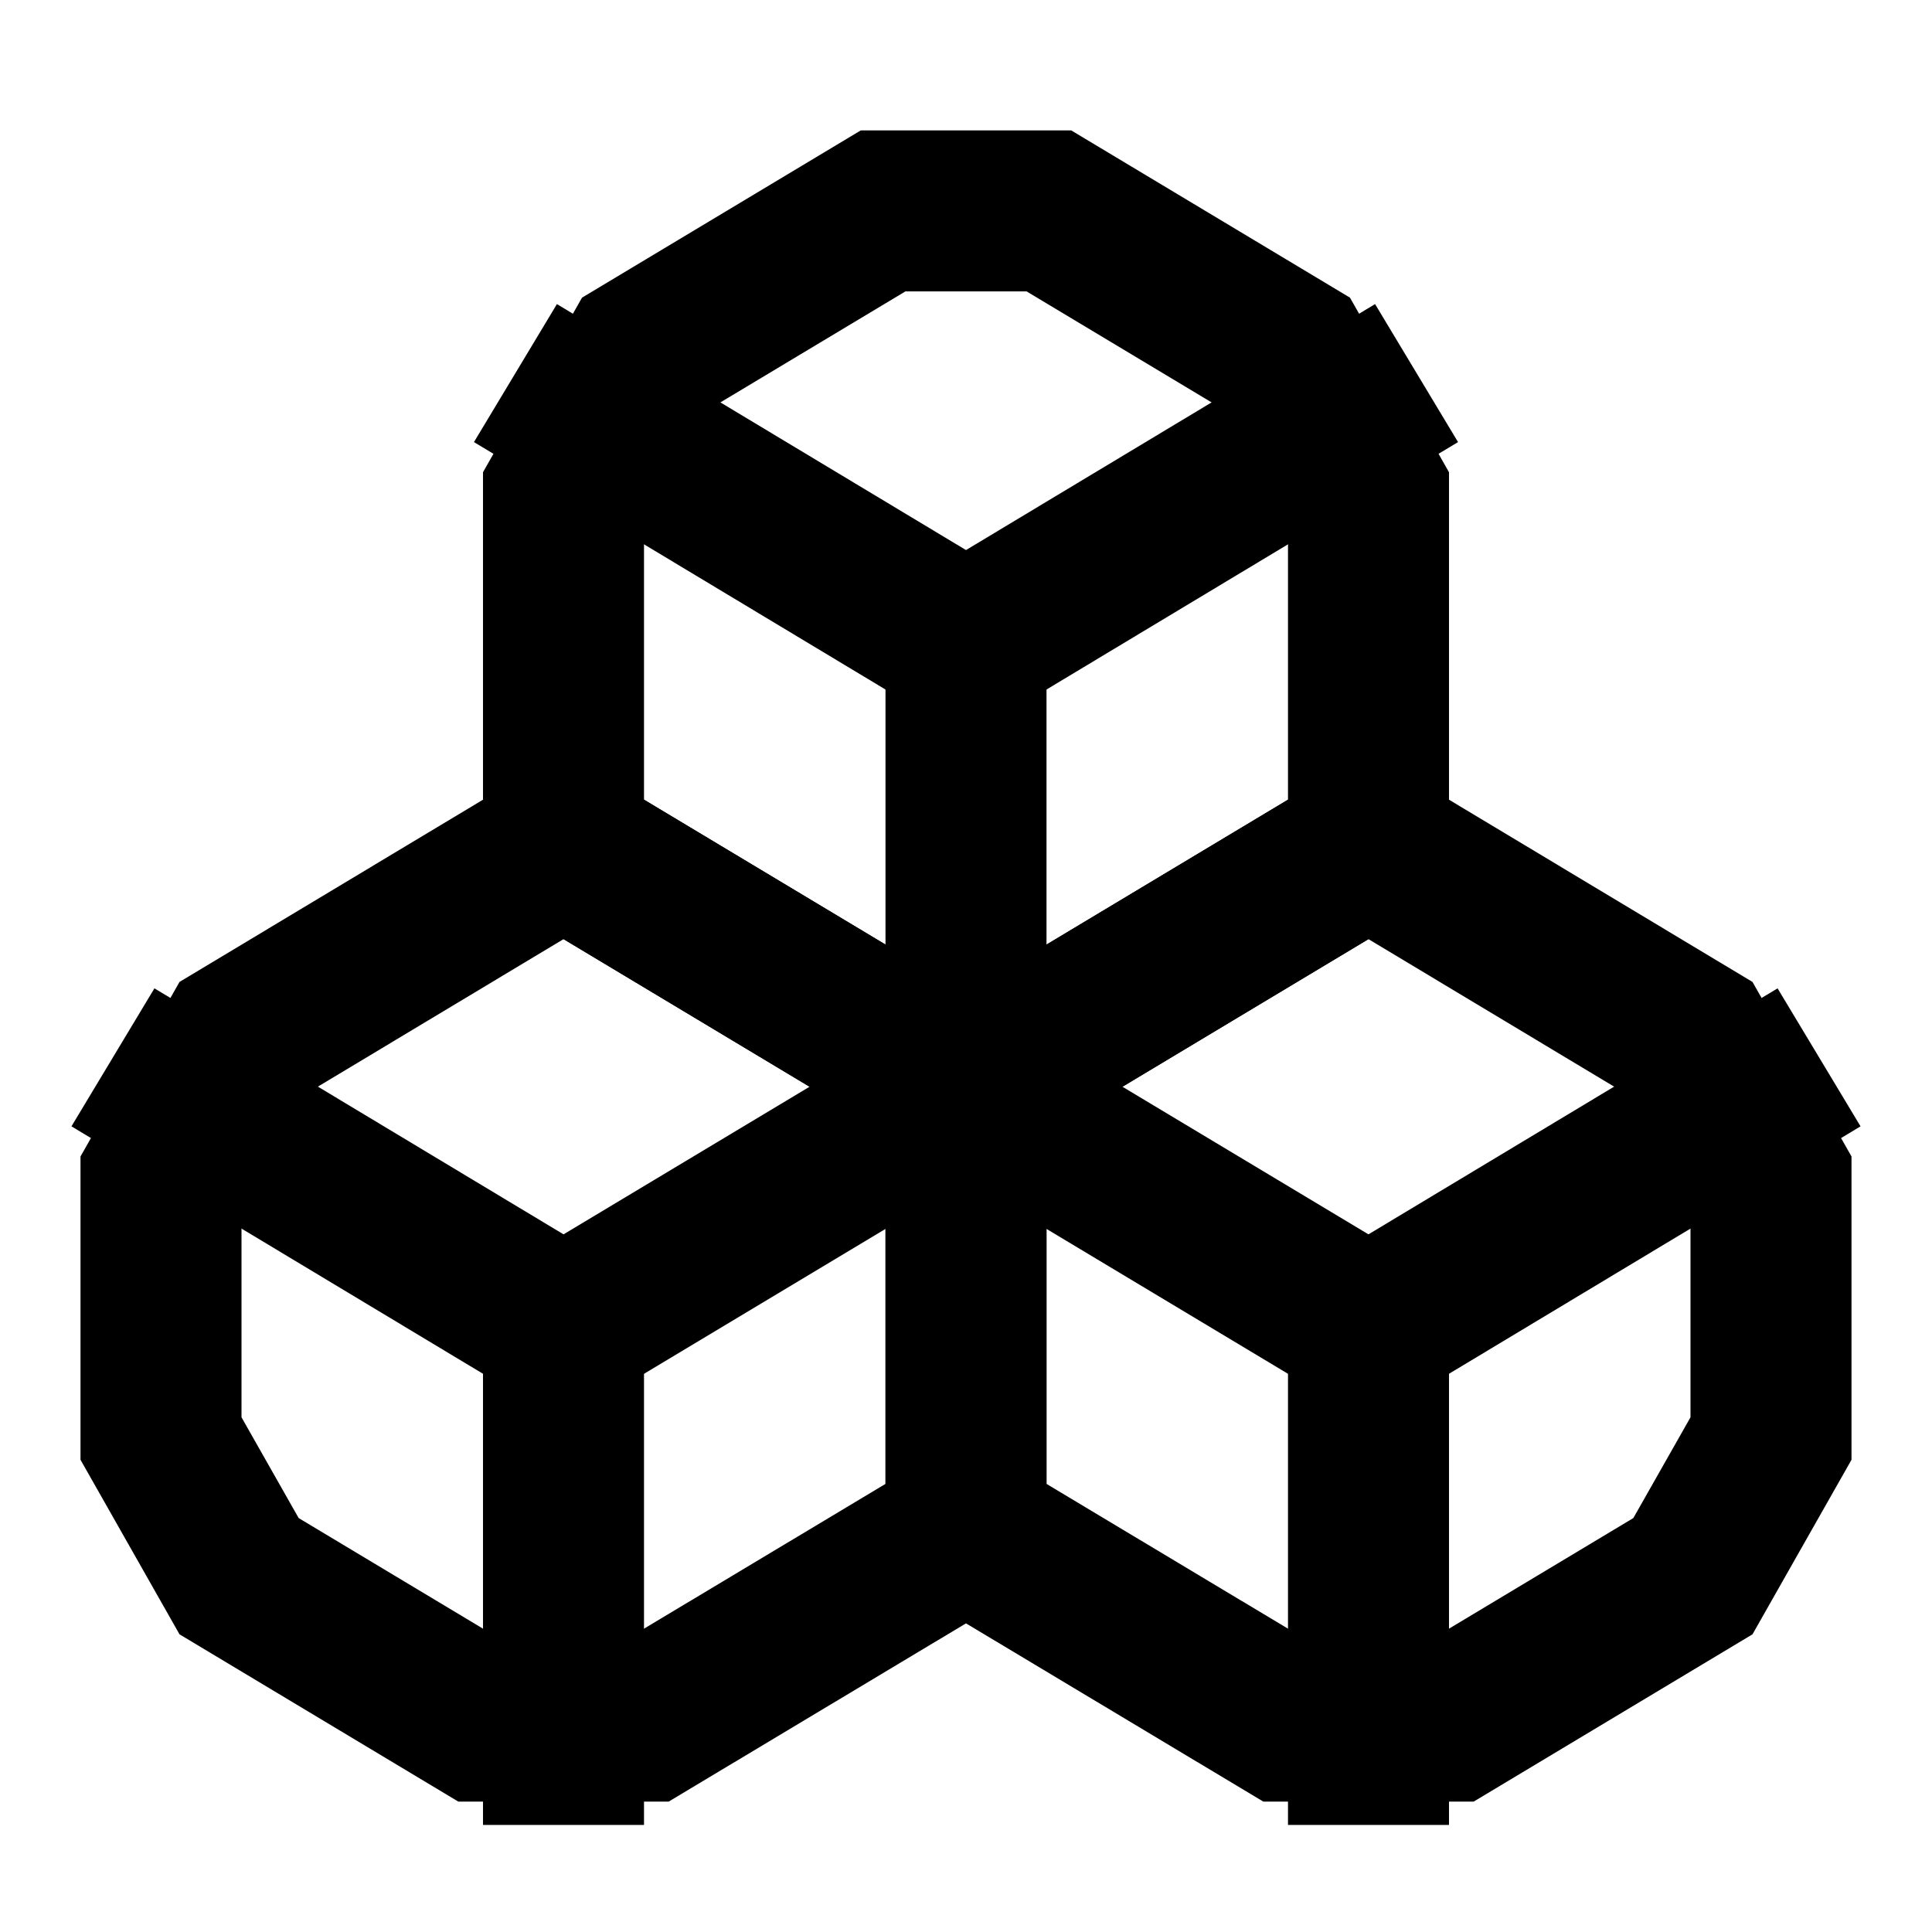
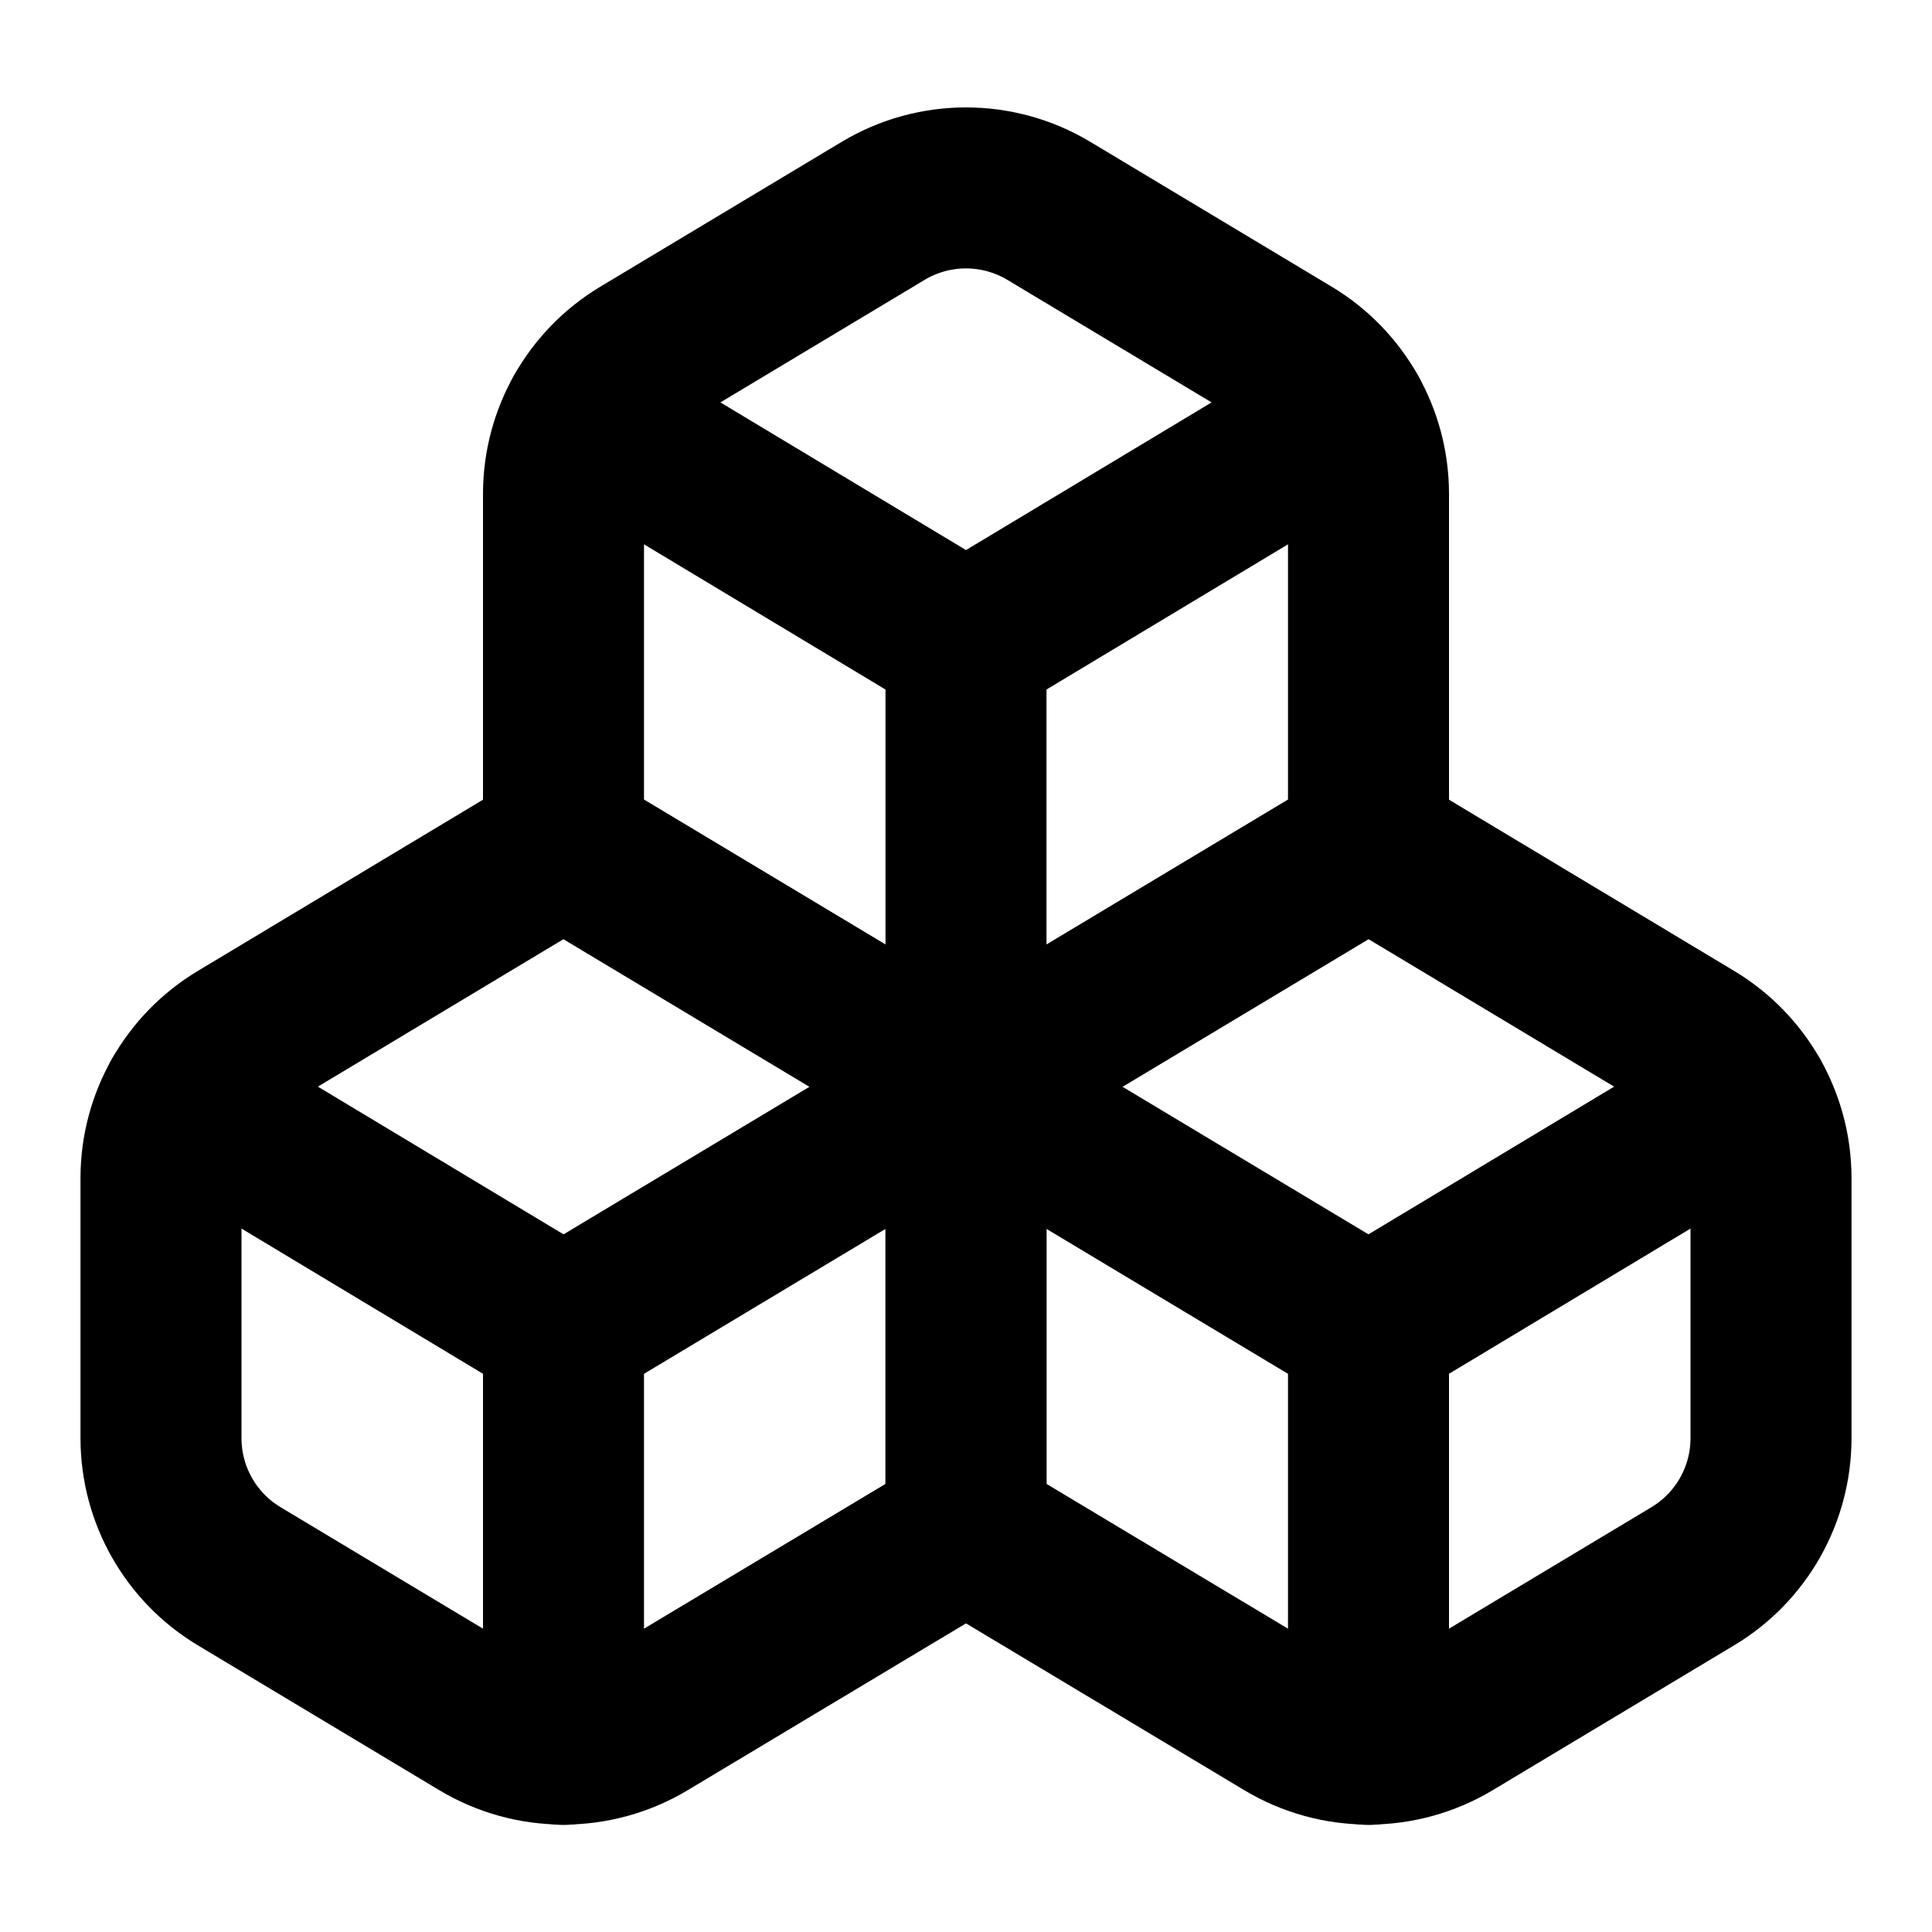
- <svg xmlns="http://www.w3.org/2000/svg" width="24" height="24" viewBox="0 0 24 24" fill="none" stroke="currentColor" stroke-width="2" stroke-linecap="square" stroke-linejoin="miter">
-   <path d="M2.97 12.92 2 14.63v3.24l.97 1.71 3 1.8 2.06 0L12 19v-5.5l-5-3-4.03 2.42Z" />
+ <svg xmlns="http://www.w3.org/2000/svg" width="24" height="24" viewBox="0 0 24 24" fill="none" stroke="currentColor" stroke-width="2" stroke-linecap="round" stroke-linejoin="round">
+   <path d="M2.97 12.92A2 2 0 0 0 2 14.63v3.24a2 2 0 0 0 .97 1.71l3 1.8a2 2 0 0 0 2.06 0L12 19v-5.5l-5-3-4.03 2.42Z" />
  <path d="m7 16.5-4.74-2.85" />
  <path d="m7 16.5 5-3" />
  <path d="M7 16.5v5.17" />
-   <path d="M12 13.5V19l3.97 2.38 2.06 0 3-1.8.97-1.71v-3.24l-.97-1.71L17 10.5l-5 3Z" />
+   <path d="M12 13.5V19l3.97 2.38a2 2 0 0 0 2.06 0l3-1.8a2 2 0 0 0 .97-1.71v-3.24a2 2 0 0 0-.97-1.71L17 10.5l-5 3Z" />
  <path d="m17 16.5-5-3" />
  <path d="m17 16.5 4.74-2.85" />
  <path d="M17 16.5v5.17" />
-   <path d="M7.97 4.42 7 6.13v4.37l5 3 5-3V6.13l-.97-1.71-3-1.8-2.06 0-3 1.8Z" />
+   <path d="M7.97 4.42A2 2 0 0 0 7 6.13v4.37l5 3 5-3V6.13a2 2 0 0 0-.97-1.71l-3-1.8a2 2 0 0 0-2.06 0l-3 1.8Z" />
  <path d="M12 8 7.26 5.15" />
  <path d="m12 8 4.74-2.85" />
  <path d="M12 13.5V8" />
</svg>
